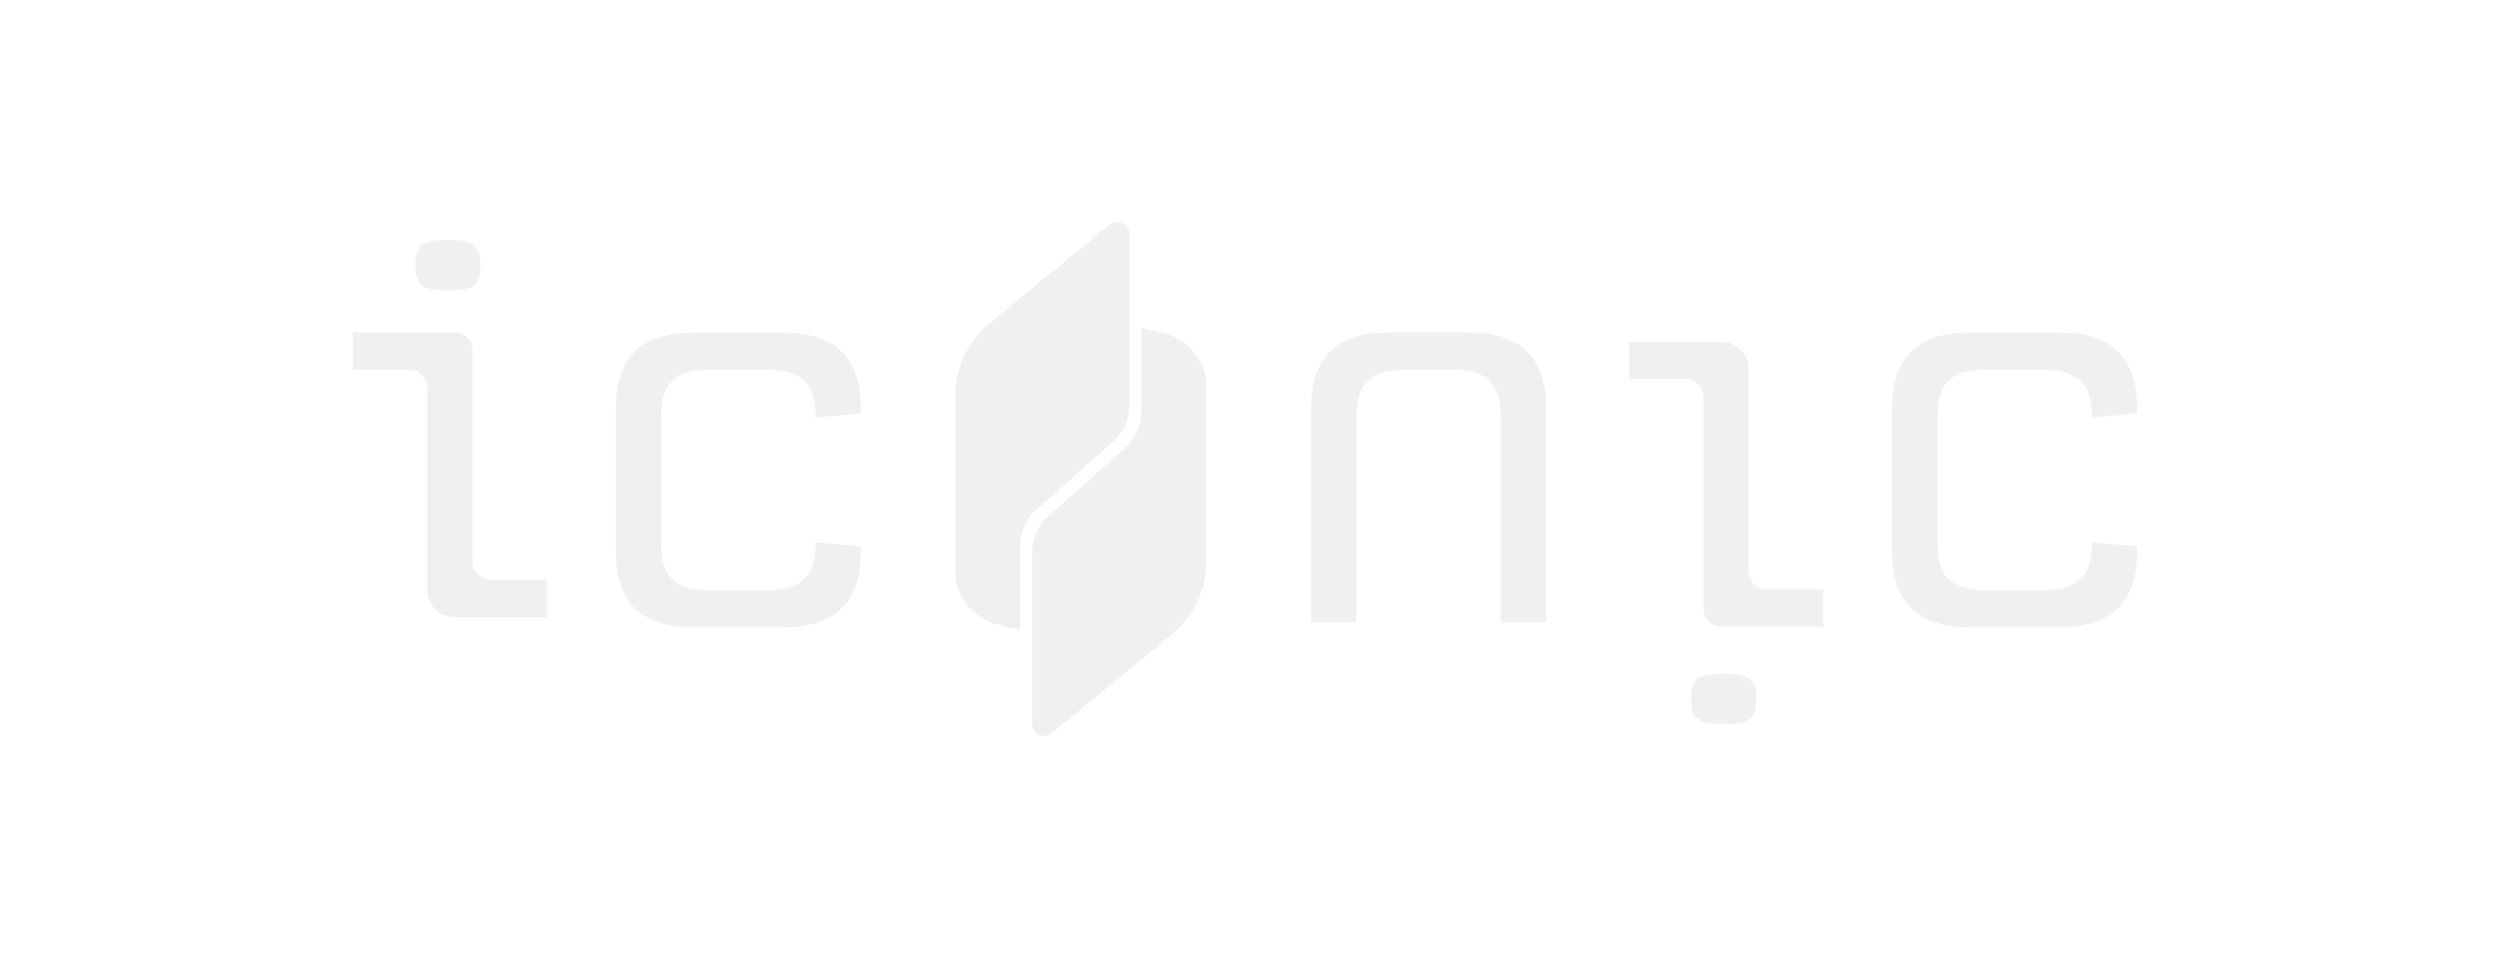
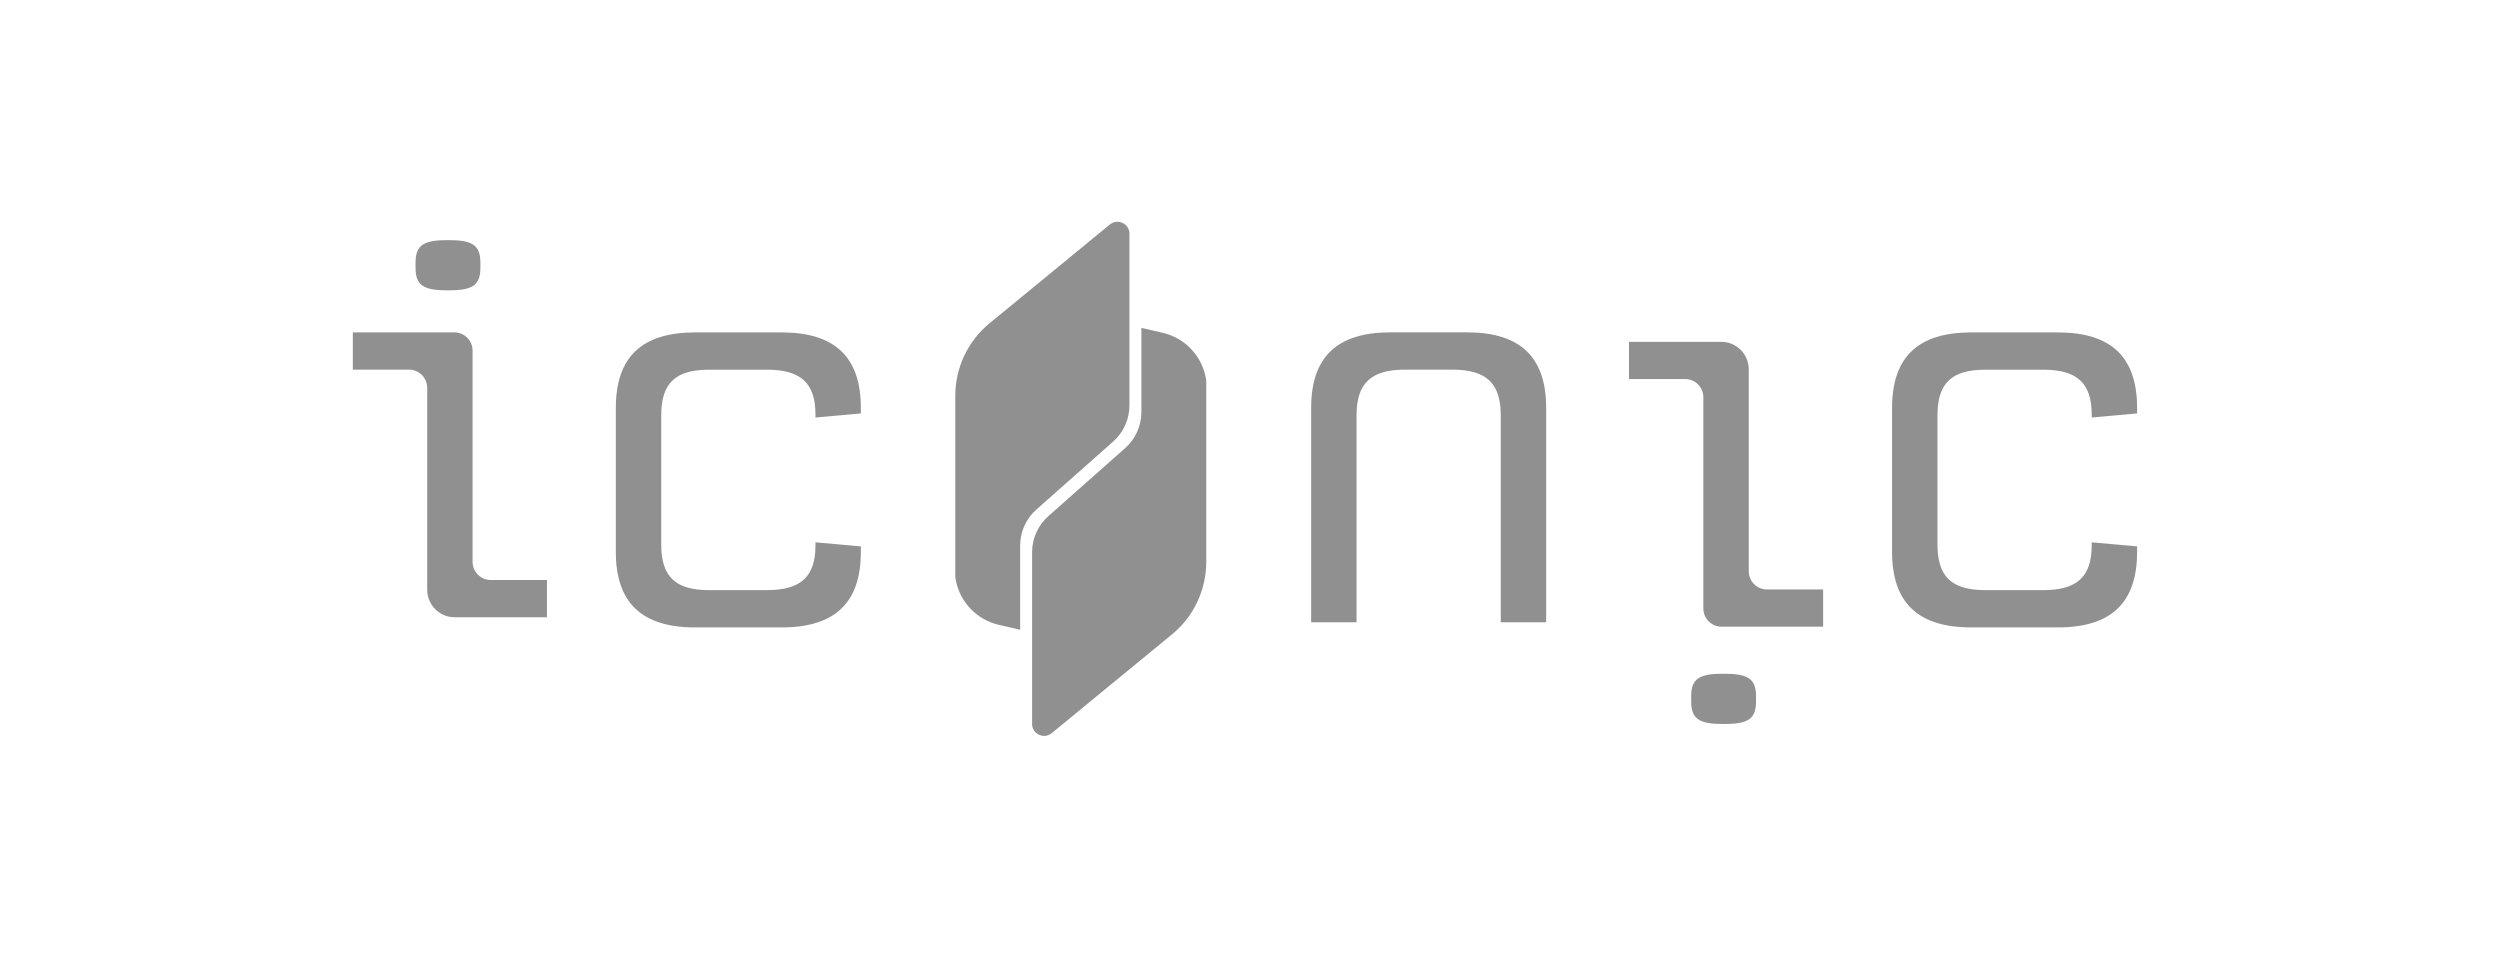
<svg xmlns="http://www.w3.org/2000/svg" width="248" height="96" viewBox="0 0 248 96" fill="none">
-   <path d="M61.09 40.466C61.09 35.419 63.663 32.974 68.962 32.974H77.526C82.825 32.974 85.397 35.419 85.397 40.466V41.016L80.894 41.417V41.12C80.894 38.02 79.457 36.675 76.089 36.675H70.347C66.979 36.675 65.594 38.02 65.594 41.216V53.999C65.594 57.195 66.979 58.54 70.347 58.54H76.089C79.457 58.54 80.894 57.195 80.894 54.096V53.798L85.397 54.2V54.75C85.397 59.796 82.825 62.241 77.526 62.241H68.962C63.663 62.241 61.09 59.796 61.09 54.75V40.466Z" fill="#F0F0F0" />
-   <path d="M187.693 40.466C187.693 35.419 190.266 32.974 195.565 32.974H204.129C209.428 32.974 212 35.419 212 40.466V41.016L207.497 41.417V41.12C207.497 38.02 206.06 36.675 202.692 36.675H196.95C193.582 36.675 192.197 38.02 192.197 41.216V53.999C192.197 57.195 193.582 58.54 196.95 58.54H202.692C206.06 58.54 207.497 57.195 207.497 54.096V53.798L212 54.2V54.75C212 59.796 209.428 62.241 204.129 62.241H195.565C190.266 62.241 187.693 59.796 187.693 54.75V40.466Z" fill="#F0F0F0" />
-   <path d="M139.375 36.668C136.007 36.668 134.57 38.013 134.57 41.209V61.728H130.067V40.458C130.067 35.412 132.639 32.967 137.938 32.967H145.507C150.807 32.967 153.379 35.412 153.379 40.458V61.728H148.876V41.209C148.876 38.013 147.438 36.668 144.07 36.668H139.375Z" fill="#F0F0F0" />
-   <path d="M54.258 57.537V61.231H45.09C43.593 61.231 42.377 60.004 42.377 58.496V38.481C42.377 37.478 41.574 36.668 40.579 36.668H35V32.974H45.082C46.077 32.974 46.881 33.784 46.881 34.788V55.724C46.881 56.727 47.684 57.537 48.679 57.537H54.258Z" fill="#F0F0F0" />
-   <path d="M41.221 26.56V26.062C41.221 24.316 42.017 23.818 44.39 23.818H44.486C46.859 23.818 47.655 24.316 47.655 26.062V26.56C47.655 28.307 46.866 28.805 44.486 28.805H44.39C42.017 28.805 41.221 28.307 41.221 26.56Z" fill="#F0F0F0" />
-   <path d="M161.596 37.604V33.91H170.764C172.26 33.91 173.477 35.137 173.477 36.645V56.66C173.477 57.663 174.28 58.473 175.275 58.473H180.854V62.167H170.772C169.777 62.167 168.973 61.357 168.973 60.353V39.418C168.973 38.414 168.17 37.604 167.175 37.604H161.596Z" fill="#F0F0F0" />
-   <path d="M174.199 69.079V69.577C174.199 71.323 173.403 71.821 171.03 71.821H170.934C168.561 71.821 167.765 71.323 167.765 69.577V69.079C167.765 67.332 168.553 66.834 170.934 66.834H171.03C173.403 66.834 174.199 67.332 174.199 69.079Z" fill="#F0F0F0" />
-   <path d="M112.04 23.201V40.213C112.04 41.58 111.457 42.889 110.433 43.795L102.805 50.551C101.78 51.458 101.198 52.758 101.198 54.133V62.472L99.098 61.989C96.916 61.491 95.214 59.737 94.808 57.515C94.779 57.366 94.764 57.254 94.764 57.18V39.262C94.764 36.475 96.01 33.844 98.147 32.082L110.094 22.272C110.875 21.633 112.047 22.19 112.047 23.209L112.04 23.201Z" fill="#F0F0F0" />
-   <path d="M102.385 71.799V54.787C102.385 53.42 102.967 52.111 103.991 51.205L111.62 44.449C112.644 43.542 113.226 42.242 113.226 40.867V32.528L115.327 33.011C117.508 33.509 119.211 35.263 119.616 37.485C119.646 37.634 119.66 37.746 119.66 37.82V55.738C119.66 58.525 118.415 61.156 116.277 62.918L104.33 72.728C103.549 73.367 102.377 72.81 102.377 71.791L102.385 71.799Z" fill="#F0F0F0" />
+   <path d="M61.09 40.466C61.09 35.419 63.663 32.974 68.962 32.974H77.526C82.825 32.974 85.397 35.419 85.397 40.466V41.016L80.894 41.417V41.12C80.894 38.02 79.457 36.675 76.089 36.675H70.347C66.979 36.675 65.594 38.02 65.594 41.216V53.999C65.594 57.195 66.979 58.54 70.347 58.54H76.089C79.457 58.54 80.894 57.195 80.894 54.096V53.798L85.397 54.2V54.75C85.397 59.796 82.825 62.241 77.526 62.241H68.962C63.663 62.241 61.09 59.796 61.09 54.75V40.466Z" fill="#909090" />
+   <path d="M187.693 40.466C187.693 35.419 190.266 32.974 195.565 32.974H204.129C209.428 32.974 212 35.419 212 40.466V41.016L207.497 41.417V41.12C207.497 38.02 206.06 36.675 202.692 36.675H196.95C193.582 36.675 192.197 38.02 192.197 41.216V53.999C192.197 57.195 193.582 58.54 196.95 58.54H202.692C206.06 58.54 207.497 57.195 207.497 54.096V53.798L212 54.2V54.75C212 59.796 209.428 62.241 204.129 62.241H195.565C190.266 62.241 187.693 59.796 187.693 54.75V40.466Z" fill="#909090" />
+   <path d="M139.375 36.668C136.007 36.668 134.57 38.013 134.57 41.209V61.728H130.067V40.458C130.067 35.412 132.639 32.967 137.938 32.967H145.507C150.807 32.967 153.379 35.412 153.379 40.458V61.728H148.876V41.209C148.876 38.013 147.438 36.668 144.07 36.668H139.375Z" fill="#909090" />
+   <path d="M54.258 57.537V61.231H45.09C43.593 61.231 42.377 60.004 42.377 58.496V38.481C42.377 37.478 41.574 36.668 40.579 36.668H35V32.974H45.082C46.077 32.974 46.881 33.784 46.881 34.788V55.724C46.881 56.727 47.684 57.537 48.679 57.537H54.258Z" fill="#909090" />
+   <path d="M41.221 26.56V26.062C41.221 24.316 42.017 23.818 44.39 23.818H44.486C46.859 23.818 47.655 24.316 47.655 26.062V26.56C47.655 28.307 46.866 28.805 44.486 28.805H44.39C42.017 28.805 41.221 28.307 41.221 26.56Z" fill="#909090" />
+   <path d="M161.596 37.604V33.91H170.764C172.26 33.91 173.477 35.137 173.477 36.645V56.66C173.477 57.663 174.28 58.473 175.275 58.473H180.854V62.167H170.772C169.777 62.167 168.973 61.357 168.973 60.353V39.418C168.973 38.414 168.17 37.604 167.175 37.604H161.596Z" fill="#909090" />
+   <path d="M174.199 69.079V69.577C174.199 71.323 173.403 71.821 171.03 71.821H170.934C168.561 71.821 167.765 71.323 167.765 69.577V69.079C167.765 67.332 168.553 66.834 170.934 66.834H171.03C173.403 66.834 174.199 67.332 174.199 69.079Z" fill="#909090" />
+   <path d="M112.04 23.201V40.213C112.04 41.58 111.457 42.889 110.433 43.795L102.805 50.551C101.78 51.458 101.198 52.758 101.198 54.133V62.472L99.098 61.989C96.916 61.491 95.214 59.737 94.808 57.515C94.779 57.366 94.764 57.254 94.764 57.18V39.262C94.764 36.475 96.01 33.844 98.147 32.082L110.094 22.272C110.875 21.633 112.047 22.19 112.047 23.209L112.04 23.201Z" fill="#909090" />
+   <path d="M102.385 71.799V54.787C102.385 53.42 102.967 52.111 103.991 51.205L111.62 44.449C112.644 43.542 113.226 42.242 113.226 40.867V32.528L115.327 33.011C117.508 33.509 119.211 35.263 119.616 37.485C119.646 37.634 119.66 37.746 119.66 37.82V55.738C119.66 58.525 118.415 61.156 116.277 62.918L104.33 72.728C103.549 73.367 102.377 72.81 102.377 71.791L102.385 71.799Z" fill="#909090" />
</svg>
